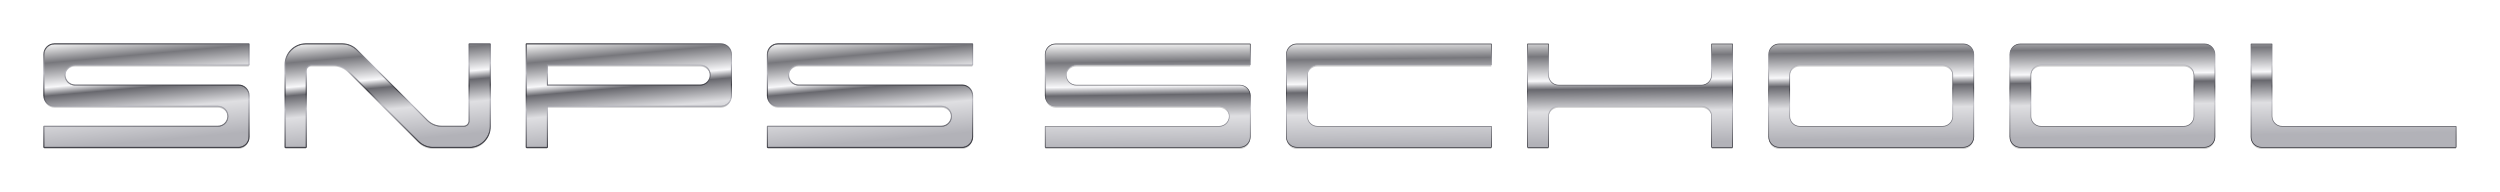
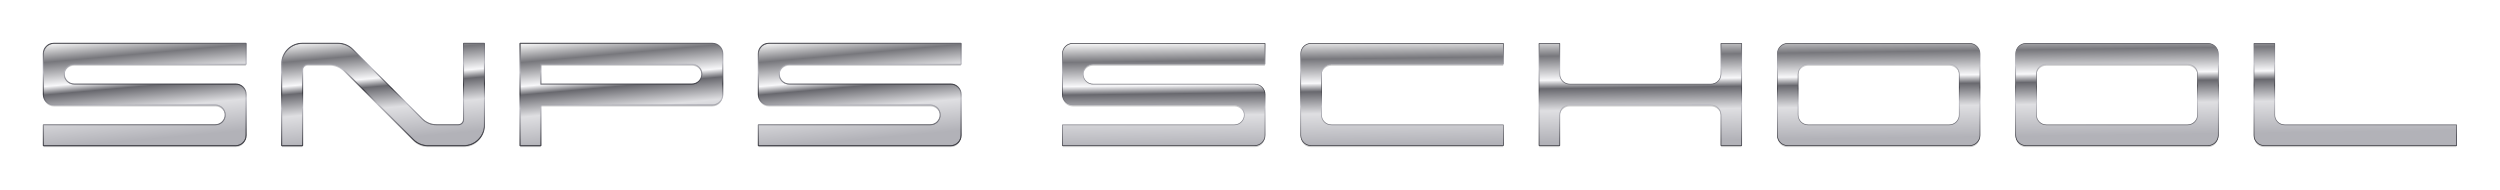
- <svg xmlns="http://www.w3.org/2000/svg" width="1699.042" height="130.000" viewBox="0 0 1699.042 130.000">
+ <svg xmlns="http://www.w3.org/2000/svg" width="1719.370" height="130" viewBox="0 0 1719.370 130">
  <defs>
    <linearGradient id="si-silver" x1="0" y1="0" x2=".18" y2="1">
      <stop stop-color="#fafafa" />
      <stop offset=".18" stop-color="#77777c" />
      <stop offset=".41" stop-color="#f8f8fa" />
      <stop offset=".49" stop-color="#68686e" />
      <stop offset=".7" stop-color="#dfdfe2" />
      <stop offset="1" stop-color="#b2b2b8" />
    </linearGradient>
    <linearGradient id="si-glass" x1="0" y1="0" x2=".24" y2="1">
      <stop stop-color="#33333a" stop-opacity=".92" />
      <stop offset=".16" stop-color="#b8b8c0" stop-opacity=".26" />
      <stop offset=".4" stop-color="#33333a" stop-opacity=".12" />
      <stop offset=".49" stop-color="#33333a" stop-opacity=".82" />
      <stop offset=".56" stop-color="#b8b8c0" stop-opacity=".1" />
      <stop offset=".82" stop-color="#33333a" stop-opacity=".15" />
      <stop offset="1" stop-color="#33333a" stop-opacity=".8" />
    </linearGradient>
    <linearGradient id="si-frost" x2=".8" y2="1">
      <stop stop-color="#33333a" stop-opacity=".85" />
      <stop offset="1" stop-color="#b8b8c0" stop-opacity=".5" />
    </linearGradient>
    <linearGradient id="si-edge" x2=".1" y2="1">
      <stop stop-color="#33333a" />
      <stop offset=".28" stop-color="#b8b8c0" />
      <stop offset=".49" stop-color="#33333a" />
      <stop offset=".63" stop-color="#b8b8c0" />
      <stop offset="1" stop-color="#33333a" />
    </linearGradient>
  </defs>
  <g transform="translate(0 1.2)" fill="#111111" opacity=".22">
    <g transform="translate(30 30)">
      <g transform="scale(1.492537) translate(-33.28 -33.28)">
        <path d="M117.08,42.66h9.38v-9.38H37.97c-2.59,0-4.69,2.1-4.69,4.69v18.76c0,2.59,2.1,4.69,4.69,4.69h4.69s69.73,0,69.73,0c2.59,0,4.69,2.1,4.69,4.69h0c0,2.59-2.1,4.69-4.69,4.69H42.66s-9.38,0-9.38,0v9.38h88.49c2.59,0,4.69-2.1,4.69-4.69v-18.76c0-2.59-2.1-4.69-4.69-4.69h-4.69s-69.73,0-69.73,0c-2.59,0-4.69-2.1-4.69-4.69h0c0-2.59,2.1-4.69,4.69-4.69h69.73Z" />
        <path d="M226.9,33.28v34.98c0,1.4-1.14,2.54-2.54,2.54h-10.08c-2.49,0-4.87-.99-6.63-2.75l-6.63-6.63-6.64-6.63-12.13-12.13h0l-6.63-6.63c-1.76-1.76-4.14-2.75-6.63-2.75h-9.37s-7.13,0-7.13,0h0c-5.18,0-9.38,4.2-9.38,9.38h0s0,0,0,0v37.52h9.38v-34.98c0-1.4,1.14-2.54,2.54-2.54h10.09c2.49,0,4.87.99,6.63,2.75l16.01,16.01,6.63,6.64,2.74,2.74,6.63,6.63c1.76,1.76,4.14,2.75,6.63,2.75h9.39s7.12,0,7.12,0h0c5.18,0,9.38-4.2,9.38-9.38h0v-37.52h-9.38Z" />
        <path d="M252.92,33.28v46.9h9.38v-18.76h79.11c2.59,0,4.69-2.1,4.69-4.69v-18.76c0-2.59-2.1-4.69-4.69-4.69h-88.49ZM332.03,52.04h-69.73v-9.38h69.73c2.59,0,4.69,2.1,4.69,4.69h0c0,2.59-2.1,4.69-4.69,4.69Z" />
        <path d="M372.12,47.35h0c0,2.59,2.1,4.69,4.69,4.69h74.42c2.59,0,4.69,2.1,4.69,4.69v18.76c0,2.59-2.1,4.69-4.69,4.69h-88.49v-9.38h79.11c2.59,0,4.69-2.1,4.69-4.69h0c0-2.59-2.1-4.69-4.69-4.69h-74.42c-2.59,0-4.69-2.1-4.69-4.69v-18.76c0-2.59,2.1-4.69,4.69-4.69h88.49v9.38h-79.11c-2.59,0-4.69,2.1-4.69,4.69Z" />
      </g>
-       <path d="M125.1 14.0H139.1V0.0H7.0C3.1 0.0 0.0 3.1 0.0 7.0V35.0C0.0 38.9 3.1 42.0 7.0 42.0H118.1C121.9 42.0 125.1 45.1 125.1 49.0C125.1 52.9 121.9 56.0 118.1 56.0H0.0V70.0H132.1C135.9 70.0 139.1 66.9 139.1 63.0V35.0C139.1 31.1 135.9 28.0 132.1 28.0H21.0C17.1 28.0 14.0 24.9 14.0 21.0C14.0 17.1 17.1 14.0 21.0 14.0H125.1ZM303.0 0.0H170.9C167.0 0.0 163.9 3.1 163.9 7.0V63.0C163.9 66.9 167.0 70.0 170.9 70.0H303.0V56.0H184.9C181.0 56.0 177.9 52.9 177.9 49.0V21.0C177.9 17.1 181.0 14.0 184.9 14.0H303.0V0.0ZM327.8 0.0H341.8V21.0C341.8 24.9 344.9 28.0 348.8 28.0H445.9C449.7 28.0 452.9 24.9 452.9 21.0V0.0H466.9V70.0H452.9V49.0C452.9 45.1 449.7 42.0 445.9 42.0H348.8C344.9 42.0 341.8 45.1 341.8 49.0V70.0H327.8V0.0ZM491.7 7.0C491.7 3.1 494.8 0.0 498.7 0.0H623.8C627.6 0.0 630.8 3.1 630.8 7.0V63.0C630.8 66.9 627.6 70.0 623.8 70.0H498.7C494.8 70.0 491.7 66.9 491.7 63.0V7.0ZM505.7 21.0V49.0C505.7 52.9 508.8 56.0 512.7 56.0H609.8C613.6 56.0 616.8 52.9 616.8 49.0V21.0C616.8 17.1 613.6 14.0 609.8 14.0H512.7C508.8 14.0 505.7 17.1 505.7 21.0ZM655.6 7.0C655.6 3.1 658.7 0.0 662.6 0.0H787.7C791.5 0.0 794.7 3.1 794.7 7.0V63.0C794.7 66.9 791.5 70.0 787.7 70.0H662.6C658.7 70.0 655.6 66.9 655.6 63.0V7.0ZM669.6 21.0V49.0C669.6 52.9 672.7 56.0 676.6 56.0H773.7C777.5 56.0 780.7 52.9 780.7 49.0V21.0C780.7 17.1 777.5 14.0 773.7 14.0H676.6C672.7 14.0 669.6 17.1 669.6 21.0ZM819.5 0.0H833.5V49.0C833.5 52.9 836.6 56.0 840.5 56.0H958.6V70.0H826.5C822.6 70.0 819.5 66.9 819.5 63.0V0.0Z" transform="translate(680.4776 0)" />
+       <path d="M125.1 14.0H139.1V0.0H7.0C3.1 0.0 0.0 3.1 0.0 7.0V35.0C0.0 38.9 3.1 42.0 7.0 42.0H118.1C121.9 42.0 125.1 45.1 125.1 49.0C125.1 52.9 121.9 56.0 118.1 56.0H0.0V70.0H132.1C135.9 70.0 139.1 66.9 139.1 63.0V35.0C139.1 31.1 135.9 28.0 132.1 28.0H21.0C17.1 28.0 14.0 24.9 14.0 21.0C14.0 17.1 17.1 14.0 21.0 14.0H125.1ZM303.0 0.0H170.9C167.0 0.0 163.9 3.1 163.9 7.0V63.0C163.9 66.9 167.0 70.0 170.9 70.0H303.0V56.0H184.9C181.0 56.0 177.9 52.9 177.9 49.0V21.0C177.9 17.1 181.0 14.0 184.9 14.0H303.0V0.0ZM327.8 0.0H341.8V21.0C341.8 24.9 344.9 28.0 348.8 28.0H445.9C449.7 28.0 452.9 24.9 452.9 21.0V0.0H466.9V70.0H452.9V49.0C452.9 45.1 449.7 42.0 445.9 42.0H348.8C344.9 42.0 341.8 45.1 341.8 49.0V70.0H327.8V0.0ZM491.7 7.0C491.7 3.1 494.8 0.0 498.7 0.0H623.8C627.6 0.0 630.8 3.1 630.8 7.0V63.0C630.8 66.9 627.6 70.0 623.8 70.0H498.7C494.8 70.0 491.7 66.9 491.7 63.0V7.0ZM505.7 21.0V49.0C505.7 52.9 508.8 56.0 512.7 56.0H609.8C613.6 56.0 616.8 52.9 616.8 49.0V21.0C616.8 17.1 613.6 14.0 609.8 14.0H512.7C508.8 14.0 505.7 17.1 505.7 21.0ZM655.6 7.0C655.6 3.1 658.7 0.0 662.6 0.0H787.7C791.5 0.0 794.7 3.1 794.7 7.0V63.0C794.7 66.9 791.5 70.0 787.7 70.0H662.6C658.7 70.0 655.6 66.9 655.6 63.0V7.0ZM669.6 21.0V49.0C669.6 52.9 672.7 56.0 676.6 56.0H773.7C777.5 56.0 780.7 52.9 780.7 49.0V21.0C780.7 17.1 777.5 14.0 773.7 14.0H676.6C672.7 14.0 669.6 17.1 669.6 21.0ZM819.5 0.0H833.5V49.0C833.5 52.9 836.6 56.0 840.5 56.0H958.6V70.0H826.5C822.6 70.0 819.5 66.9 819.5 63.0V0.0Z" transform="translate(700.806 0)" />
    </g>
  </g>
  <g fill="url(#si-silver)" stroke="url(#si-edge)" stroke-width=".75" stroke-linejoin="round" paint-order="stroke fill">
    <g transform="translate(30 30)">
      <g transform="scale(1.492537) translate(-33.28 -33.28)">
        <path d="M117.08,42.66h9.38v-9.38H37.97c-2.59,0-4.69,2.1-4.69,4.69v18.76c0,2.59,2.1,4.69,4.69,4.69h4.69s69.73,0,69.73,0c2.59,0,4.69,2.1,4.69,4.69h0c0,2.59-2.1,4.69-4.69,4.69H42.66s-9.38,0-9.38,0v9.38h88.49c2.59,0,4.69-2.1,4.69-4.69v-18.76c0-2.59-2.1-4.69-4.69-4.69h-4.69s-69.73,0-69.73,0c-2.59,0-4.69-2.1-4.69-4.69h0c0-2.59,2.1-4.69,4.69-4.69h69.73Z" />
        <path d="M226.9,33.28v34.98c0,1.4-1.14,2.54-2.54,2.54h-10.08c-2.49,0-4.87-.99-6.63-2.75l-6.63-6.63-6.64-6.63-12.13-12.13h0l-6.63-6.63c-1.76-1.76-4.14-2.75-6.63-2.75h-9.37s-7.13,0-7.13,0h0c-5.18,0-9.38,4.2-9.38,9.38h0s0,0,0,0v37.52h9.38v-34.98c0-1.4,1.14-2.54,2.54-2.54h10.09c2.49,0,4.87.99,6.63,2.75l16.01,16.01,6.63,6.64,2.74,2.74,6.63,6.63c1.76,1.76,4.14,2.75,6.63,2.75h9.39s7.12,0,7.12,0h0c5.18,0,9.38-4.2,9.38-9.38h0v-37.52h-9.38Z" />
        <path d="M252.92,33.28v46.9h9.38v-18.76h79.11c2.59,0,4.69-2.1,4.69-4.69v-18.76c0-2.59-2.1-4.69-4.69-4.69h-88.49ZM332.03,52.04h-69.73v-9.38h69.73c2.59,0,4.69,2.1,4.69,4.69h0c0,2.59-2.1,4.69-4.69,4.69Z" />
        <path d="M372.12,47.35h0c0,2.59,2.1,4.69,4.69,4.69h74.42c2.59,0,4.69,2.1,4.69,4.69v18.76c0,2.59-2.1,4.69-4.69,4.69h-88.49v-9.38h79.11c2.59,0,4.69-2.1,4.69-4.69h0c0-2.59-2.1-4.69-4.69-4.69h-74.42c-2.59,0-4.69-2.1-4.69-4.69v-18.76c0-2.59,2.1-4.69,4.69-4.69h88.49v9.38h-79.11c-2.59,0-4.69,2.1-4.69,4.69Z" />
      </g>
-       <path d="M125.1 14.0H139.1V0.0H7.0C3.1 0.0 0.0 3.1 0.0 7.0V35.0C0.0 38.9 3.1 42.0 7.0 42.0H118.1C121.9 42.0 125.1 45.1 125.1 49.0C125.1 52.9 121.9 56.0 118.1 56.0H0.0V70.0H132.1C135.9 70.0 139.1 66.9 139.1 63.0V35.0C139.1 31.1 135.9 28.0 132.1 28.0H21.0C17.1 28.0 14.0 24.9 14.0 21.0C14.0 17.1 17.1 14.0 21.0 14.0H125.1ZM303.0 0.0H170.9C167.0 0.0 163.9 3.1 163.9 7.0V63.0C163.9 66.9 167.0 70.0 170.9 70.0H303.0V56.0H184.9C181.0 56.0 177.9 52.9 177.9 49.0V21.0C177.9 17.1 181.0 14.0 184.9 14.0H303.0V0.0ZM327.8 0.0H341.8V21.0C341.8 24.9 344.9 28.0 348.8 28.0H445.9C449.7 28.0 452.9 24.9 452.9 21.0V0.0H466.9V70.0H452.9V49.0C452.9 45.1 449.7 42.0 445.9 42.0H348.8C344.9 42.0 341.8 45.1 341.8 49.0V70.0H327.8V0.0ZM491.7 7.0C491.7 3.1 494.8 0.0 498.7 0.0H623.8C627.6 0.0 630.8 3.1 630.8 7.0V63.0C630.8 66.9 627.6 70.0 623.8 70.0H498.7C494.8 70.0 491.7 66.9 491.7 63.0V7.0ZM505.7 21.0V49.0C505.7 52.9 508.8 56.0 512.7 56.0H609.8C613.6 56.0 616.8 52.9 616.8 49.0V21.0C616.8 17.1 613.6 14.0 609.8 14.0H512.7C508.8 14.0 505.7 17.1 505.7 21.0ZM655.6 7.0C655.6 3.1 658.7 0.0 662.6 0.0H787.7C791.5 0.0 794.7 3.1 794.7 7.0V63.0C794.7 66.9 791.5 70.0 787.7 70.0H662.6C658.7 70.0 655.6 66.9 655.6 63.0V7.0ZM669.6 21.0V49.0C669.6 52.9 672.7 56.0 676.6 56.0H773.7C777.5 56.0 780.7 52.9 780.7 49.0V21.0C780.7 17.1 777.5 14.0 773.7 14.0H676.6C672.7 14.0 669.6 17.1 669.6 21.0ZM819.5 0.0H833.5V49.0C833.5 52.9 836.6 56.0 840.5 56.0H958.6V70.0H826.5C822.6 70.0 819.5 66.9 819.5 63.0V0.0Z" transform="translate(680.4776 0)" />
+       <path d="M125.1 14.0H139.1V0.0H7.0C3.1 0.0 0.0 3.1 0.0 7.0V35.0C0.0 38.9 3.1 42.0 7.0 42.0H118.1C121.9 42.0 125.1 45.1 125.1 49.0C125.1 52.9 121.9 56.0 118.1 56.0H0.0V70.0H132.1C135.9 70.0 139.1 66.9 139.1 63.0V35.0C139.1 31.1 135.9 28.0 132.1 28.0H21.0C17.1 28.0 14.0 24.9 14.0 21.0C14.0 17.1 17.1 14.0 21.0 14.0H125.1ZM303.0 0.0H170.9C167.0 0.0 163.9 3.1 163.9 7.0V63.0C163.9 66.9 167.0 70.0 170.9 70.0H303.0V56.0H184.9C181.0 56.0 177.9 52.9 177.9 49.0V21.0C177.9 17.1 181.0 14.0 184.9 14.0H303.0V0.0ZM327.8 0.0H341.8V21.0C341.8 24.9 344.9 28.0 348.8 28.0H445.9C449.7 28.0 452.9 24.9 452.9 21.0V0.0H466.9V70.0H452.9V49.0C452.9 45.1 449.7 42.0 445.9 42.0H348.8C344.9 42.0 341.8 45.1 341.8 49.0V70.0H327.8V0.0ZM491.7 7.0C491.7 3.1 494.8 0.0 498.7 0.0H623.8C627.6 0.0 630.8 3.1 630.8 7.0V63.0C630.8 66.9 627.6 70.0 623.8 70.0H498.7C494.8 70.0 491.7 66.9 491.7 63.0V7.0ZM505.7 21.0V49.0C505.7 52.9 508.8 56.0 512.7 56.0H609.8C613.6 56.0 616.8 52.9 616.8 49.0V21.0C616.8 17.1 613.6 14.0 609.8 14.0H512.7C508.8 14.0 505.7 17.1 505.7 21.0ZM655.6 7.0C655.6 3.1 658.7 0.0 662.6 0.0H787.7C791.5 0.0 794.7 3.1 794.7 7.0V63.0C794.7 66.9 791.5 70.0 787.7 70.0H662.6C658.7 70.0 655.6 66.9 655.6 63.0V7.0ZM669.6 21.0V49.0C669.6 52.9 672.7 56.0 676.6 56.0H773.7C777.5 56.0 780.7 52.9 780.7 49.0V21.0C780.7 17.1 777.5 14.0 773.7 14.0H676.6C672.7 14.0 669.6 17.1 669.6 21.0ZM819.5 0.0H833.5V49.0C833.5 52.9 836.6 56.0 840.5 56.0H958.6V70.0H826.5C822.6 70.0 819.5 66.9 819.5 63.0V0.0Z" transform="translate(700.806 0)" />
    </g>
  </g>
  <g fill="none" stroke="url(#si-edge)" stroke-width=".22" opacity=".9">
    <g transform="translate(30 30)">
      <g transform="scale(1.492537) translate(-33.28 -33.28)">
        <path d="M117.08,42.66h9.38v-9.38H37.97c-2.59,0-4.69,2.1-4.69,4.69v18.76c0,2.59,2.1,4.69,4.69,4.69h4.69s69.73,0,69.73,0c2.59,0,4.69,2.1,4.69,4.69h0c0,2.59-2.1,4.69-4.69,4.69H42.66s-9.38,0-9.38,0v9.38h88.49c2.59,0,4.69-2.1,4.69-4.69v-18.76c0-2.59-2.1-4.69-4.69-4.69h-4.69s-69.73,0-69.73,0c-2.59,0-4.69-2.1-4.69-4.69h0c0-2.59,2.1-4.69,4.69-4.69h69.73Z" />
        <path d="M226.9,33.28v34.98c0,1.4-1.14,2.54-2.54,2.54h-10.08c-2.49,0-4.87-.99-6.63-2.75l-6.63-6.63-6.64-6.63-12.13-12.13h0l-6.63-6.63c-1.76-1.76-4.14-2.75-6.63-2.75h-9.37s-7.13,0-7.13,0h0c-5.18,0-9.38,4.2-9.38,9.38h0s0,0,0,0v37.52h9.38v-34.98c0-1.4,1.14-2.54,2.54-2.54h10.09c2.49,0,4.87.99,6.63,2.75l16.01,16.01,6.63,6.64,2.74,2.74,6.63,6.63c1.76,1.76,4.14,2.75,6.63,2.75h9.39s7.12,0,7.12,0h0c5.18,0,9.38-4.2,9.38-9.38h0v-37.52h-9.38Z" />
        <path d="M252.92,33.28v46.9h9.38v-18.76h79.11c2.59,0,4.69-2.1,4.69-4.69v-18.76c0-2.59-2.1-4.69-4.69-4.69h-88.49ZM332.03,52.04h-69.73v-9.38h69.73c2.59,0,4.69,2.1,4.69,4.69h0c0,2.59-2.1,4.69-4.69,4.69Z" />
        <path d="M372.12,47.35h0c0,2.59,2.1,4.69,4.69,4.69h74.42c2.59,0,4.69,2.1,4.69,4.69v18.76c0,2.59-2.1,4.69-4.69,4.69h-88.49v-9.38h79.11c2.59,0,4.69-2.1,4.69-4.69h0c0-2.59-2.1-4.69-4.69-4.69h-74.42c-2.59,0-4.69-2.1-4.69-4.69v-18.76c0-2.59,2.1-4.69,4.69-4.69h88.49v9.38h-79.11c-2.59,0-4.69,2.1-4.69,4.69Z" />
      </g>
-       <path d="M125.1 14.0H139.1V0.0H7.0C3.1 0.0 0.0 3.1 0.0 7.0V35.0C0.0 38.9 3.1 42.0 7.0 42.0H118.1C121.9 42.0 125.1 45.1 125.1 49.0C125.1 52.9 121.9 56.0 118.1 56.0H0.0V70.0H132.1C135.9 70.0 139.1 66.9 139.1 63.0V35.0C139.1 31.1 135.9 28.0 132.1 28.0H21.0C17.1 28.0 14.0 24.9 14.0 21.0C14.0 17.1 17.1 14.0 21.0 14.0H125.1ZM303.0 0.0H170.9C167.0 0.0 163.9 3.1 163.9 7.0V63.0C163.9 66.9 167.0 70.0 170.9 70.0H303.0V56.0H184.9C181.0 56.0 177.9 52.9 177.9 49.0V21.0C177.9 17.1 181.0 14.0 184.9 14.0H303.0V0.0ZM327.8 0.0H341.8V21.0C341.8 24.9 344.9 28.0 348.8 28.0H445.9C449.7 28.0 452.9 24.9 452.9 21.0V0.0H466.9V70.0H452.9V49.0C452.9 45.1 449.7 42.0 445.9 42.0H348.8C344.9 42.0 341.8 45.1 341.8 49.0V70.0H327.8V0.0ZM491.7 7.0C491.7 3.1 494.8 0.0 498.7 0.0H623.8C627.6 0.0 630.8 3.1 630.8 7.0V63.0C630.8 66.9 627.6 70.0 623.8 70.0H498.7C494.8 70.0 491.7 66.9 491.7 63.0V7.0ZM505.7 21.0V49.0C505.7 52.9 508.8 56.0 512.7 56.0H609.8C613.6 56.0 616.8 52.9 616.8 49.0V21.0C616.8 17.1 613.6 14.0 609.8 14.0H512.7C508.8 14.0 505.7 17.1 505.7 21.0ZM655.6 7.0C655.6 3.1 658.7 0.0 662.6 0.0H787.7C791.5 0.0 794.7 3.1 794.7 7.0V63.0C794.7 66.9 791.5 70.0 787.7 70.0H662.6C658.7 70.0 655.6 66.9 655.6 63.0V7.0ZM669.6 21.0V49.0C669.6 52.9 672.7 56.0 676.6 56.0H773.7C777.5 56.0 780.7 52.9 780.7 49.0V21.0C780.7 17.1 777.5 14.0 773.7 14.0H676.6C672.7 14.0 669.6 17.1 669.6 21.0ZM819.5 0.0H833.5V49.0C833.5 52.9 836.6 56.0 840.5 56.0H958.6V70.0H826.5C822.6 70.0 819.5 66.9 819.5 63.0V0.0Z" transform="translate(680.4776 0)" />
+       <path d="M125.1 14.0H139.1V0.0H7.0C3.1 0.0 0.0 3.1 0.0 7.0V35.0C0.0 38.9 3.1 42.0 7.0 42.0H118.1C121.9 42.0 125.1 45.1 125.1 49.0C125.1 52.9 121.9 56.0 118.1 56.0H0.0V70.0H132.1C135.9 70.0 139.1 66.9 139.1 63.0V35.0C139.1 31.1 135.9 28.0 132.1 28.0H21.0C17.1 28.0 14.0 24.9 14.0 21.0C14.0 17.1 17.1 14.0 21.0 14.0H125.1ZM303.0 0.0H170.9C167.0 0.0 163.9 3.1 163.9 7.0V63.0C163.9 66.9 167.0 70.0 170.9 70.0H303.0V56.0H184.9C181.0 56.0 177.9 52.9 177.9 49.0V21.0C177.9 17.1 181.0 14.0 184.9 14.0H303.0V0.0ZM327.8 0.0H341.8V21.0C341.8 24.9 344.9 28.0 348.8 28.0H445.9C449.7 28.0 452.9 24.9 452.9 21.0V0.0H466.9V70.0H452.9V49.0C452.9 45.1 449.7 42.0 445.9 42.0H348.8C344.9 42.0 341.8 45.1 341.8 49.0V70.0H327.8V0.0ZM491.7 7.0C491.7 3.1 494.8 0.0 498.7 0.0H623.8C627.6 0.0 630.8 3.1 630.8 7.0V63.0C630.8 66.9 627.6 70.0 623.8 70.0H498.7C494.8 70.0 491.7 66.9 491.7 63.0V7.0ZM505.7 21.0V49.0C505.7 52.9 508.8 56.0 512.7 56.0H609.8C613.6 56.0 616.8 52.9 616.8 49.0V21.0C616.8 17.1 613.6 14.0 609.8 14.0H512.7C508.8 14.0 505.7 17.1 505.7 21.0ZM655.6 7.0C655.6 3.1 658.7 0.0 662.6 0.0H787.7C791.5 0.0 794.7 3.1 794.7 7.0V63.0C794.7 66.9 791.5 70.0 787.7 70.0H662.6C658.7 70.0 655.6 66.9 655.6 63.0V7.0ZM669.6 21.0V49.0C669.6 52.9 672.7 56.0 676.6 56.0H773.7C777.5 56.0 780.7 52.9 780.7 49.0V21.0C780.7 17.1 777.5 14.0 773.7 14.0H676.6C672.7 14.0 669.6 17.1 669.6 21.0ZM819.5 0.0H833.5V49.0C833.5 52.9 836.6 56.0 840.5 56.0H958.6V70.0H826.5C822.6 70.0 819.5 66.9 819.5 63.0V0.0Z" transform="translate(700.806 0)" />
    </g>
  </g>
</svg>
